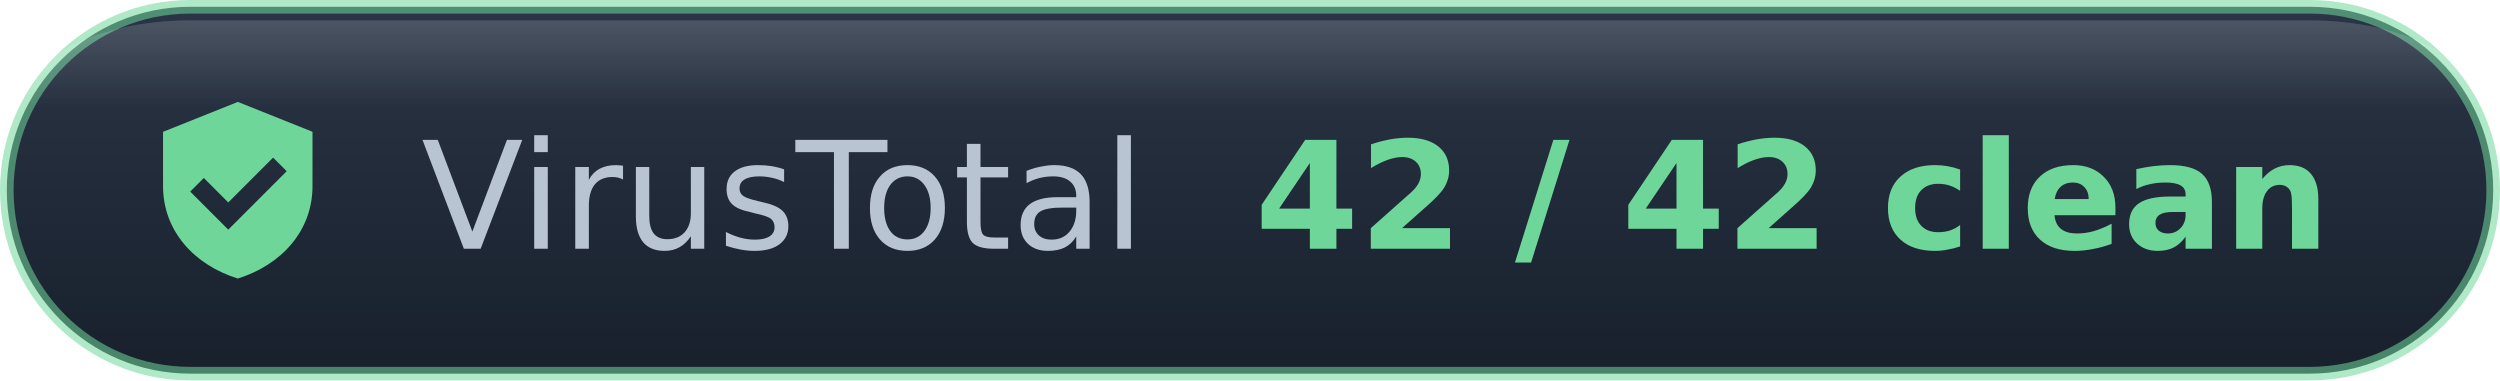
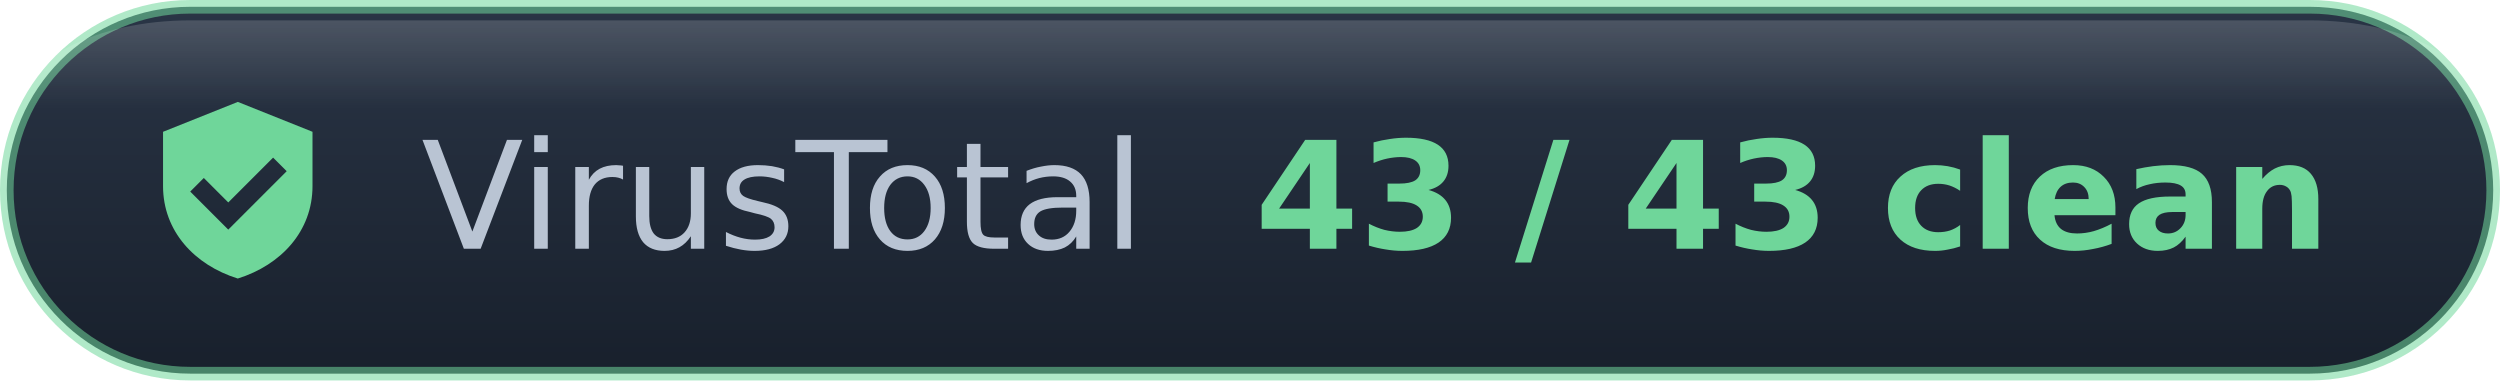
- <svg xmlns="http://www.w3.org/2000/svg" width="184" height="28" viewBox="0 0 184 28" role="img" aria-label="VirusTotal: 42 / 42 clean">
+ <svg xmlns="http://www.w3.org/2000/svg" width="184" height="28" viewBox="0 0 184 28" role="img" aria-label="VirusTotal: 43 / 43 clean">
  <defs>
    <linearGradient id="g" x1="0" y1="0" x2="0" y2="1">
      <stop offset="0" stop-color="#2a3546" />
      <stop offset="1" stop-color="#18202c" />
    </linearGradient>
    <linearGradient id="s" x1="0" y1="0" x2="0" y2="1">
      <stop offset="0" stop-color="#fff" stop-opacity=".16" />
      <stop offset=".5" stop-color="#fff" stop-opacity="0" />
    </linearGradient>
  </defs>
  <rect x=".5" y=".5" width="183" height="27" rx="13.5" fill="url(#g)" stroke="#6fd69a" stroke-opacity=".55" />
  <rect x="1.5" y="1.5" width="181" height="13.0" rx="12.5" fill="url(#s)" />
  <g transform="translate(11 7.5)" fill="#6fd69a">
    <path d="M6.5 0 12 2.2v4C12 9.5 9.7 12 6.5 13 3.3 12 1 9.5 1 6.2v-4zm2.6 4.1L5.8 7.4 4 5.6 3 6.6l2.8 2.8 4.3-4.3z" />
  </g>
  <g font-family="Verdana,DejaVu Sans,Geneva,sans-serif" font-size="11" dominant-baseline="central">
    <text x="31" y="14.5" fill="#b9c4d3" textLength="55.4" lengthAdjust="spacingAndGlyphs">VirusTotal</text>
-     <text x="92.36" y="14.5" fill="#6fd69a" font-weight="700" textLength="79.1" lengthAdjust="spacingAndGlyphs">42 / 42 clean</text>
+     <text x="92.36" y="14.5" fill="#6fd69a" font-weight="700" textLength="79.1" lengthAdjust="spacingAndGlyphs">43 / 43 clean</text>
  </g>
</svg>
